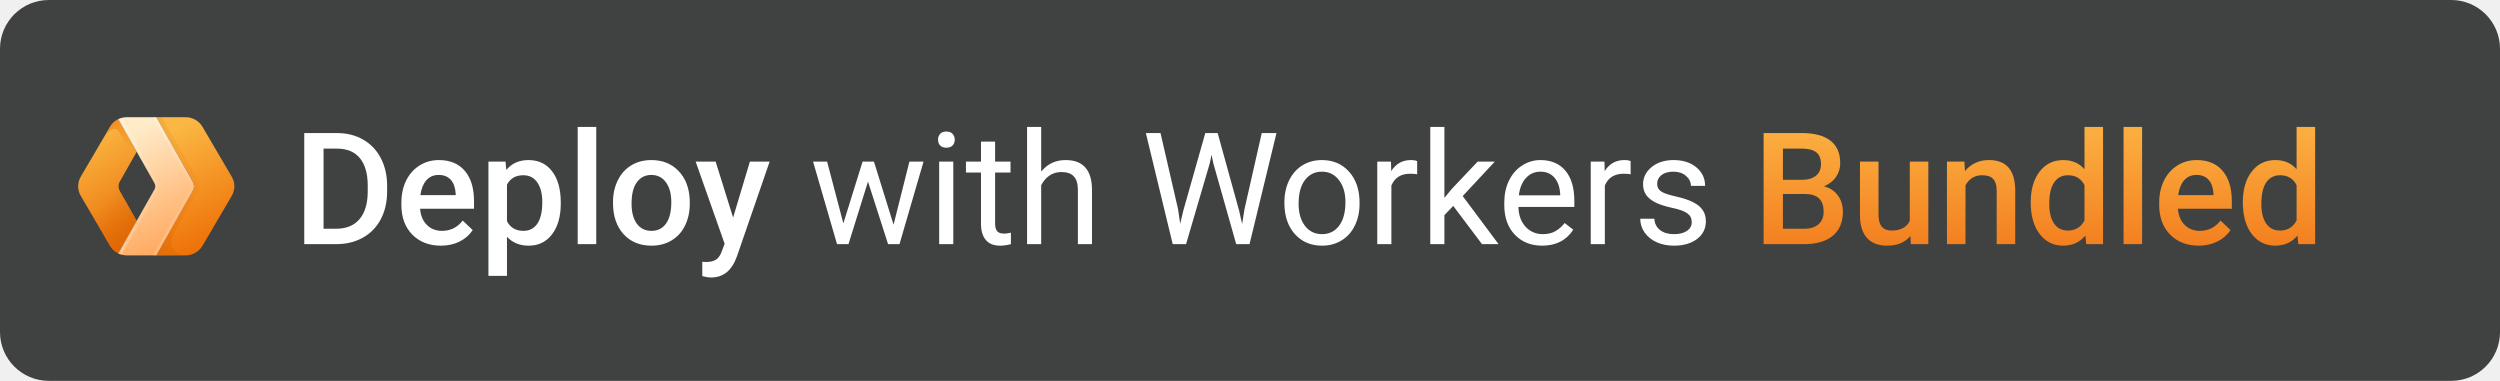
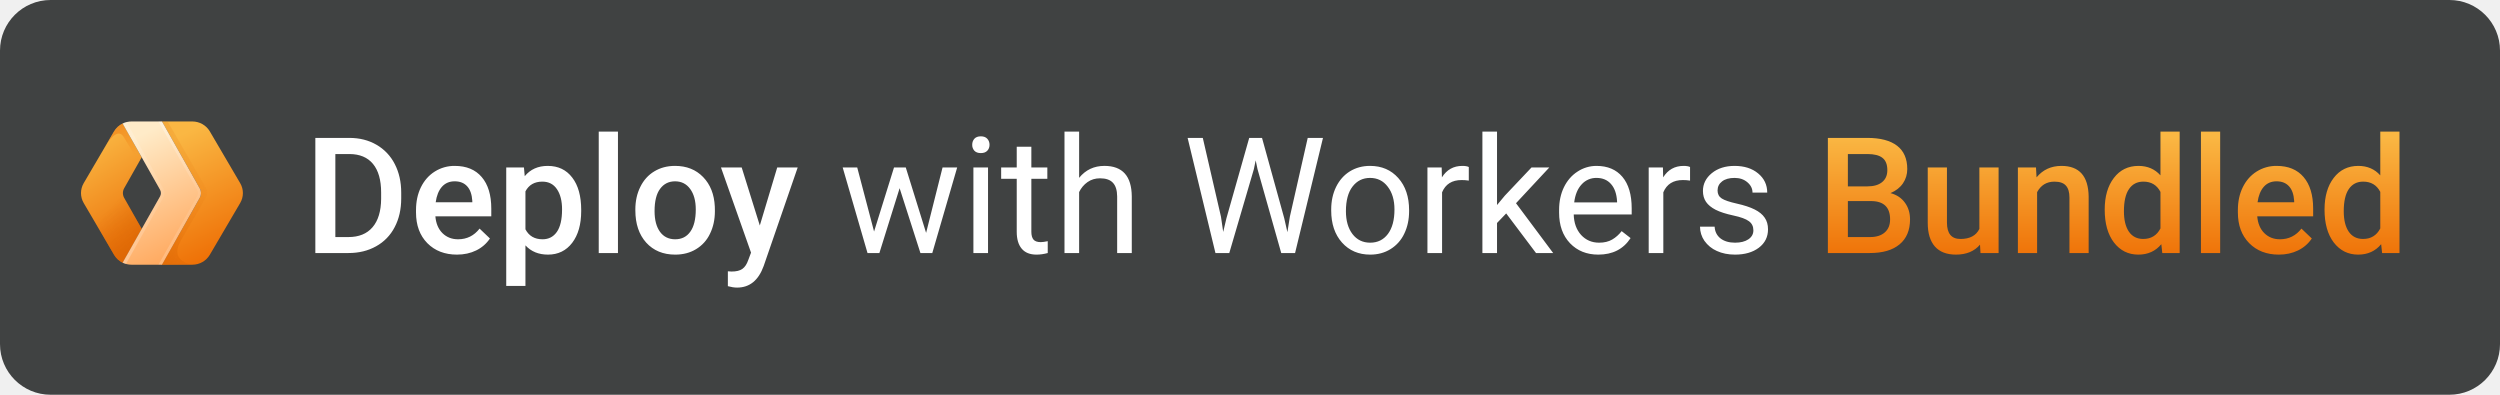
- <svg xmlns="http://www.w3.org/2000/svg" width="256" height="39" viewBox="0 0 256 39" fill="none">
-   <rect width="256" height="39" rx="5" fill="#404242" />
-   <path d="M31.156 25V13.625H34.516C35.521 13.625 36.411 13.849 37.188 14.297C37.969 14.745 38.573 15.38 39 16.203C39.427 17.026 39.641 17.969 39.641 19.031V19.602C39.641 20.68 39.425 21.628 38.992 22.445C38.565 23.263 37.953 23.893 37.156 24.336C36.365 24.779 35.456 25 34.43 25H31.156ZM33.133 15.219V23.422H34.422C35.458 23.422 36.253 23.099 36.805 22.453C37.362 21.802 37.646 20.87 37.656 19.656V19.023C37.656 17.789 37.388 16.846 36.852 16.195C36.315 15.544 35.536 15.219 34.516 15.219H33.133ZM45.148 25.156C43.945 25.156 42.969 24.779 42.219 24.023C41.474 23.263 41.102 22.253 41.102 20.992V20.758C41.102 19.914 41.263 19.162 41.586 18.5C41.914 17.833 42.372 17.315 42.961 16.945C43.55 16.576 44.206 16.391 44.93 16.391C46.081 16.391 46.969 16.758 47.594 17.492C48.224 18.227 48.539 19.266 48.539 20.609V21.375H43.016C43.073 22.073 43.305 22.625 43.711 23.031C44.122 23.438 44.638 23.641 45.258 23.641C46.128 23.641 46.836 23.289 47.383 22.586L48.406 23.562C48.068 24.068 47.615 24.461 47.047 24.742C46.484 25.018 45.852 25.156 45.148 25.156ZM44.922 17.914C44.401 17.914 43.979 18.096 43.656 18.461C43.339 18.826 43.135 19.333 43.047 19.984H46.664V19.844C46.622 19.208 46.453 18.729 46.156 18.406C45.859 18.078 45.448 17.914 44.922 17.914ZM57.422 20.859C57.422 22.167 57.125 23.211 56.531 23.992C55.938 24.768 55.141 25.156 54.141 25.156C53.214 25.156 52.471 24.852 51.914 24.242V28.25H50.016V16.547H51.766L51.844 17.406C52.401 16.729 53.159 16.391 54.117 16.391C55.148 16.391 55.956 16.776 56.539 17.547C57.128 18.312 57.422 19.378 57.422 20.742V20.859ZM55.531 20.695C55.531 19.852 55.362 19.182 55.023 18.688C54.69 18.193 54.211 17.945 53.586 17.945C52.81 17.945 52.253 18.266 51.914 18.906V22.656C52.258 23.312 52.82 23.641 53.602 23.641C54.206 23.641 54.677 23.398 55.016 22.914C55.359 22.424 55.531 21.685 55.531 20.695ZM61.055 25H59.156V13H61.055V25ZM62.773 20.695C62.773 19.867 62.938 19.122 63.266 18.461C63.594 17.794 64.055 17.284 64.648 16.93C65.242 16.57 65.924 16.391 66.695 16.391C67.836 16.391 68.76 16.758 69.469 17.492C70.182 18.227 70.568 19.201 70.625 20.414L70.633 20.859C70.633 21.693 70.471 22.438 70.148 23.094C69.831 23.75 69.372 24.258 68.773 24.617C68.18 24.977 67.492 25.156 66.711 25.156C65.518 25.156 64.562 24.76 63.844 23.969C63.13 23.172 62.773 22.112 62.773 20.789V20.695ZM64.672 20.859C64.672 21.729 64.852 22.412 65.211 22.906C65.57 23.396 66.07 23.641 66.711 23.641C67.352 23.641 67.849 23.391 68.203 22.891C68.562 22.391 68.742 21.659 68.742 20.695C68.742 19.841 68.557 19.164 68.188 18.664C67.823 18.164 67.326 17.914 66.695 17.914C66.076 17.914 65.583 18.162 65.219 18.656C64.854 19.146 64.672 19.88 64.672 20.859ZM75.07 22.281L76.789 16.547H78.812L75.453 26.281C74.938 27.703 74.062 28.414 72.828 28.414C72.552 28.414 72.247 28.367 71.914 28.273V26.805L72.273 26.828C72.753 26.828 73.112 26.74 73.352 26.562C73.596 26.391 73.789 26.099 73.93 25.688L74.203 24.961L71.234 16.547H73.281L75.07 22.281ZM91.5 23.008L93.125 16.547H94.57L92.109 25H90.938L88.883 18.594L86.883 25H85.711L83.258 16.547H84.695L86.359 22.875L88.328 16.547H89.492L91.5 23.008ZM97.617 25H96.172V16.547H97.617V25ZM96.055 14.305C96.055 14.07 96.125 13.872 96.266 13.711C96.412 13.55 96.625 13.469 96.906 13.469C97.188 13.469 97.401 13.55 97.547 13.711C97.693 13.872 97.766 14.07 97.766 14.305C97.766 14.539 97.693 14.734 97.547 14.891C97.401 15.047 97.188 15.125 96.906 15.125C96.625 15.125 96.412 15.047 96.266 14.891C96.125 14.734 96.055 14.539 96.055 14.305ZM101.898 14.5V16.547H103.477V17.664H101.898V22.906C101.898 23.245 101.969 23.5 102.109 23.672C102.25 23.838 102.49 23.922 102.828 23.922C102.995 23.922 103.224 23.891 103.516 23.828V25C103.135 25.104 102.766 25.156 102.406 25.156C101.76 25.156 101.273 24.961 100.945 24.57C100.617 24.18 100.453 23.625 100.453 22.906V17.664H98.914V16.547H100.453V14.5H101.898ZM106.617 17.57C107.258 16.784 108.091 16.391 109.117 16.391C110.904 16.391 111.805 17.398 111.82 19.414V25H110.375V19.406C110.37 18.797 110.229 18.346 109.953 18.055C109.682 17.763 109.258 17.617 108.68 17.617C108.211 17.617 107.799 17.742 107.445 17.992C107.091 18.242 106.815 18.57 106.617 18.977V25H105.172V13H106.617V17.57ZM120.633 21.414L120.852 22.914L121.172 21.562L123.422 13.625H124.688L126.883 21.562L127.195 22.938L127.438 21.406L129.203 13.625H130.711L127.953 25H126.586L124.242 16.711L124.062 15.844L123.883 16.711L121.453 25H120.086L117.336 13.625H118.836L120.633 21.414ZM131.523 20.695C131.523 19.867 131.685 19.122 132.008 18.461C132.336 17.799 132.789 17.289 133.367 16.93C133.951 16.57 134.615 16.391 135.359 16.391C136.51 16.391 137.44 16.789 138.148 17.586C138.862 18.383 139.219 19.443 139.219 20.766V20.867C139.219 21.69 139.06 22.43 138.742 23.086C138.43 23.737 137.979 24.245 137.391 24.609C136.807 24.974 136.135 25.156 135.375 25.156C134.229 25.156 133.299 24.758 132.586 23.961C131.878 23.164 131.523 22.109 131.523 20.797V20.695ZM132.977 20.867C132.977 21.805 133.193 22.557 133.625 23.125C134.062 23.693 134.646 23.977 135.375 23.977C136.109 23.977 136.693 23.69 137.125 23.117C137.557 22.539 137.773 21.732 137.773 20.695C137.773 19.768 137.552 19.018 137.109 18.445C136.672 17.867 136.089 17.578 135.359 17.578C134.646 17.578 134.07 17.862 133.633 18.43C133.195 18.997 132.977 19.81 132.977 20.867ZM145.117 17.844C144.898 17.807 144.661 17.789 144.406 17.789C143.458 17.789 142.815 18.193 142.477 19V25H141.031V16.547H142.438L142.461 17.523C142.935 16.768 143.607 16.391 144.477 16.391C144.758 16.391 144.971 16.427 145.117 16.5V17.844ZM148.812 21.086L147.906 22.031V25H146.461V13H147.906V20.258L148.68 19.328L151.312 16.547H153.07L149.781 20.078L153.453 25H151.758L148.812 21.086ZM157.914 25.156C156.768 25.156 155.836 24.781 155.117 24.031C154.398 23.276 154.039 22.268 154.039 21.008V20.742C154.039 19.904 154.198 19.156 154.516 18.5C154.839 17.838 155.286 17.323 155.859 16.953C156.438 16.578 157.062 16.391 157.734 16.391C158.833 16.391 159.688 16.753 160.297 17.477C160.906 18.201 161.211 19.237 161.211 20.586V21.188H155.484C155.505 22.021 155.747 22.695 156.211 23.211C156.68 23.721 157.273 23.977 157.992 23.977C158.503 23.977 158.935 23.872 159.289 23.664C159.643 23.456 159.953 23.18 160.219 22.836L161.102 23.523C160.393 24.612 159.331 25.156 157.914 25.156ZM157.734 17.578C157.151 17.578 156.661 17.792 156.266 18.219C155.87 18.641 155.625 19.234 155.531 20H159.766V19.891C159.724 19.156 159.526 18.588 159.172 18.188C158.818 17.781 158.339 17.578 157.734 17.578ZM166.977 17.844C166.758 17.807 166.521 17.789 166.266 17.789C165.318 17.789 164.674 18.193 164.336 19V25H162.891V16.547H164.297L164.32 17.523C164.794 16.768 165.466 16.391 166.336 16.391C166.617 16.391 166.831 16.427 166.977 16.5V17.844ZM173.234 22.758C173.234 22.367 173.086 22.065 172.789 21.852C172.497 21.633 171.984 21.445 171.25 21.289C170.521 21.133 169.94 20.945 169.508 20.727C169.081 20.508 168.763 20.247 168.555 19.945C168.352 19.643 168.25 19.284 168.25 18.867C168.25 18.174 168.542 17.588 169.125 17.109C169.714 16.63 170.464 16.391 171.375 16.391C172.333 16.391 173.109 16.638 173.703 17.133C174.302 17.628 174.602 18.26 174.602 19.031H173.148C173.148 18.635 172.979 18.294 172.641 18.008C172.307 17.721 171.885 17.578 171.375 17.578C170.849 17.578 170.438 17.693 170.141 17.922C169.844 18.151 169.695 18.451 169.695 18.82C169.695 19.169 169.833 19.432 170.109 19.609C170.385 19.787 170.883 19.956 171.602 20.117C172.326 20.279 172.911 20.471 173.359 20.695C173.807 20.919 174.138 21.19 174.352 21.508C174.57 21.82 174.68 22.203 174.68 22.656C174.68 23.412 174.378 24.018 173.773 24.477C173.169 24.93 172.385 25.156 171.422 25.156C170.745 25.156 170.146 25.037 169.625 24.797C169.104 24.557 168.695 24.224 168.398 23.797C168.107 23.365 167.961 22.898 167.961 22.398H169.406C169.432 22.883 169.625 23.268 169.984 23.555C170.349 23.836 170.828 23.977 171.422 23.977C171.969 23.977 172.406 23.867 172.734 23.648C173.068 23.424 173.234 23.128 173.234 22.758Z" fill="white" />
-   <path d="M180.594 25V13.625H184.492C185.779 13.625 186.758 13.883 187.43 14.398C188.102 14.914 188.438 15.682 188.438 16.703C188.438 17.224 188.297 17.693 188.016 18.109C187.734 18.526 187.323 18.849 186.781 19.078C187.396 19.245 187.87 19.56 188.203 20.023C188.542 20.482 188.711 21.034 188.711 21.68C188.711 22.747 188.367 23.568 187.68 24.141C186.997 24.713 186.018 25 184.742 25H180.594ZM182.57 19.867V23.422H184.766C185.385 23.422 185.87 23.268 186.219 22.961C186.568 22.654 186.742 22.227 186.742 21.68C186.742 20.497 186.138 19.893 184.93 19.867H182.57ZM182.57 18.414H184.508C185.122 18.414 185.602 18.276 185.945 18C186.294 17.719 186.469 17.323 186.469 16.812C186.469 16.25 186.307 15.844 185.984 15.594C185.667 15.344 185.169 15.219 184.492 15.219H182.57V18.414ZM195.625 24.172C195.068 24.828 194.276 25.156 193.25 25.156C192.333 25.156 191.638 24.888 191.164 24.352C190.695 23.815 190.461 23.039 190.461 22.023V16.547H192.359V22C192.359 23.073 192.805 23.609 193.695 23.609C194.617 23.609 195.24 23.279 195.562 22.617V16.547H197.461V25H195.672L195.625 24.172ZM201.156 16.547L201.211 17.523C201.836 16.768 202.656 16.391 203.672 16.391C205.432 16.391 206.328 17.398 206.359 19.414V25H204.461V19.523C204.461 18.987 204.344 18.591 204.109 18.336C203.88 18.076 203.503 17.945 202.977 17.945C202.211 17.945 201.641 18.292 201.266 18.984V25H199.367V16.547H201.156ZM207.945 20.711C207.945 19.409 208.247 18.365 208.852 17.578C209.456 16.787 210.266 16.391 211.281 16.391C212.177 16.391 212.901 16.703 213.453 17.328V13H215.352V25H213.633L213.539 24.125C212.971 24.812 212.214 25.156 211.266 25.156C210.276 25.156 209.474 24.758 208.859 23.961C208.25 23.164 207.945 22.081 207.945 20.711ZM209.844 20.875C209.844 21.734 210.008 22.406 210.336 22.891C210.669 23.37 211.141 23.609 211.75 23.609C212.526 23.609 213.094 23.263 213.453 22.57V18.961C213.104 18.284 212.542 17.945 211.766 17.945C211.151 17.945 210.677 18.19 210.344 18.68C210.01 19.164 209.844 19.896 209.844 20.875ZM219.352 25H217.453V13H219.352V25ZM225.148 25.156C223.945 25.156 222.969 24.779 222.219 24.023C221.474 23.263 221.102 22.253 221.102 20.992V20.758C221.102 19.914 221.263 19.162 221.586 18.5C221.914 17.833 222.372 17.315 222.961 16.945C223.549 16.576 224.206 16.391 224.93 16.391C226.081 16.391 226.969 16.758 227.594 17.492C228.224 18.227 228.539 19.266 228.539 20.609V21.375H223.016C223.073 22.073 223.305 22.625 223.711 23.031C224.122 23.438 224.638 23.641 225.258 23.641C226.128 23.641 226.836 23.289 227.383 22.586L228.406 23.562C228.068 24.068 227.615 24.461 227.047 24.742C226.484 25.018 225.852 25.156 225.148 25.156ZM224.922 17.914C224.401 17.914 223.979 18.096 223.656 18.461C223.339 18.826 223.135 19.333 223.047 19.984H226.664V19.844C226.622 19.208 226.453 18.729 226.156 18.406C225.859 18.078 225.448 17.914 224.922 17.914ZM229.664 20.711C229.664 19.409 229.966 18.365 230.57 17.578C231.174 16.787 231.984 16.391 233 16.391C233.896 16.391 234.62 16.703 235.172 17.328V13H237.07V25H235.352L235.258 24.125C234.69 24.812 233.932 25.156 232.984 25.156C231.995 25.156 231.193 24.758 230.578 23.961C229.969 23.164 229.664 22.081 229.664 20.711ZM231.562 20.875C231.562 21.734 231.727 22.406 232.055 22.891C232.388 23.37 232.859 23.609 233.469 23.609C234.245 23.609 234.812 23.263 235.172 22.57V18.961C234.823 18.284 234.26 17.945 233.484 17.945C232.87 17.945 232.396 18.19 232.062 18.68C231.729 19.164 231.562 19.896 231.562 20.875Z" fill="url(#paint0_linear)" />
+ <svg xmlns="http://www.w3.org/2000/svg" width="247" height="39" fill="none">
+   <rect width="247" height="39" rx="5" fill="#404242" />
+   <path d="M31.156 25V13.625h3.36c1.005 0 1.895.224 2.672.672A4.574 4.574 0 0139 16.203c.427.823.64 1.766.64 2.828v.57c0 1.079-.215 2.027-.648 2.844a4.495 4.495 0 01-1.836 1.89c-.791.444-1.7.665-2.726.665h-3.274zm1.977-9.781v8.203h1.289c1.036 0 1.83-.323 2.383-.969.557-.65.84-1.583.851-2.797v-.633c0-1.234-.268-2.177-.804-2.828-.537-.65-1.316-.976-2.336-.976h-1.383zm12.015 9.937c-1.203 0-2.18-.377-2.93-1.133-.744-.76-1.116-1.77-1.116-3.03v-.235c0-.844.161-1.596.484-2.258.328-.667.786-1.185 1.375-1.555a3.625 3.625 0 011.969-.554c1.15 0 2.039.367 2.664 1.101.63.735.945 1.774.945 3.117v.766h-5.523c.057.698.289 1.25.695 1.656.411.407.927.61 1.547.61.87 0 1.578-.352 2.125-1.055l1.023.977a3.441 3.441 0 01-1.36 1.18c-.562.275-1.194.413-1.898.413zm-.226-7.242c-.521 0-.943.182-1.266.547-.317.365-.52.872-.61 1.523h3.618v-.14c-.042-.636-.21-1.115-.508-1.438-.297-.328-.708-.492-1.234-.492zm12.5 2.945c0 1.308-.297 2.352-.89 3.133-.594.776-1.391 1.164-2.391 1.164-.927 0-1.67-.304-2.227-.914v4.008h-1.898V16.547h1.75l.078.86c.557-.678 1.315-1.016 2.273-1.016 1.031 0 1.839.385 2.422 1.156.589.765.883 1.83.883 3.195v.117zm-1.89-.164c0-.843-.17-1.513-.509-2.008-.333-.494-.812-.742-1.437-.742-.776 0-1.333.32-1.672.961v3.75c.344.657.906.985 1.688.985.604 0 1.075-.243 1.414-.727.343-.49.515-1.23.515-2.219zM61.054 25h-1.899V13h1.899v12zm1.718-4.305c0-.828.164-1.573.493-2.234.328-.667.789-1.177 1.382-1.531.594-.36 1.276-.54 2.047-.54 1.14 0 2.065.368 2.774 1.102.713.735 1.099 1.709 1.156 2.922l.008.445c0 .834-.162 1.578-.485 2.235a3.52 3.52 0 01-1.375 1.523c-.593.36-1.28.54-2.062.54-1.193 0-2.148-.397-2.867-1.188-.714-.797-1.07-1.857-1.07-3.18v-.094zm1.899.164c0 .87.18 1.552.539 2.047.36.49.86.735 1.5.735s1.138-.25 1.492-.75c.36-.5.54-1.232.54-2.196 0-.854-.186-1.53-.555-2.03-.365-.5-.862-.75-1.493-.75-.62 0-1.112.247-1.476.741-.365.49-.547 1.224-.547 2.203zm10.398 1.422l1.72-5.734h2.022l-3.359 9.734c-.516 1.422-1.39 2.133-2.625 2.133-.276 0-.58-.047-.914-.14v-1.47l.36.024c.479 0 .838-.088 1.078-.265.244-.172.437-.464.578-.875l.273-.727-2.969-8.414h2.047l1.79 5.734zm16.43.727l1.625-6.461h1.445L92.11 25h-1.172l-2.055-6.406-2 6.406H85.71l-2.453-8.453h1.437l1.664 6.328 1.97-6.328h1.163l2.008 6.46zM97.617 25h-1.445v-8.453h1.445V25zm-1.562-10.695c0-.235.07-.433.21-.594.147-.162.36-.242.641-.242s.495.08.64.242c.147.161.22.36.22.594 0 .234-.073.43-.22.586-.145.156-.359.234-.64.234s-.495-.078-.64-.234a.843.843 0 01-.211-.586zm5.843.195v2.047h1.579v1.117h-1.579v5.242c0 .339.071.594.211.766.141.166.381.25.719.25.167 0 .396-.031.688-.094V25c-.381.104-.75.156-1.11.156-.646 0-1.133-.195-1.461-.586-.328-.39-.492-.945-.492-1.664v-5.242h-1.539v-1.117h1.539V14.5h1.445zm4.719 3.07c.641-.786 1.474-1.18 2.5-1.18 1.787 0 2.688 1.008 2.703 3.024V25h-1.445v-5.594c-.005-.61-.146-1.06-.422-1.351-.271-.292-.695-.438-1.273-.438-.469 0-.881.125-1.235.375-.354.25-.63.578-.828.985V25h-1.445V13h1.445v4.57zm14.016 3.844l.219 1.5.32-1.352 2.25-7.937h1.266l2.195 7.938.312 1.375.243-1.532 1.765-7.781h1.508L127.953 25h-1.367l-2.344-8.29-.18-.866-.179.867-2.43 8.289h-1.367l-2.75-11.375h1.5l1.797 7.79zm10.89-.719c0-.828.162-1.573.485-2.234.328-.662.781-1.172 1.359-1.531.584-.36 1.248-.54 1.992-.54 1.151 0 2.081.4 2.789 1.196.714.797 1.071 1.857 1.071 3.18v.101c0 .823-.159 1.563-.477 2.219a3.559 3.559 0 01-1.351 1.523c-.584.365-1.256.547-2.016.547-1.146 0-2.076-.398-2.789-1.195-.708-.797-1.063-1.852-1.063-3.164v-.102zm1.454.172c0 .938.216 1.69.648 2.258.437.568 1.021.852 1.75.852.734 0 1.318-.287 1.75-.86.432-.578.648-1.385.648-2.422 0-.927-.221-1.677-.664-2.25-.437-.578-1.02-.867-1.75-.867-.713 0-1.289.284-1.726.852-.438.567-.656 1.38-.656 2.437zm12.14-3.023a4.331 4.331 0 00-.711-.055c-.948 0-1.591.404-1.929 1.211v6h-1.446v-8.453h1.407l.023.976c.474-.755 1.146-1.132 2.016-1.132.281 0 .494.036.64.109v1.344zm3.695 3.242l-.906.945V25h-1.445V13h1.445v7.258l.774-.93 2.632-2.781h1.758l-3.289 3.531L153.453 25h-1.695l-2.946-3.914zm9.102 4.07c-1.146 0-2.078-.375-2.797-1.125-.719-.755-1.078-1.763-1.078-3.023v-.266c0-.838.159-1.586.477-2.242.323-.662.77-1.177 1.343-1.547a3.382 3.382 0 011.875-.562c1.099 0 1.954.362 2.563 1.086.609.724.914 1.76.914 3.109v.602h-5.727c.021.833.263 1.507.727 2.023.469.51 1.062.766 1.781.766.511 0 .943-.105 1.297-.313.354-.208.664-.484.93-.828l.883.687c-.709 1.089-1.771 1.633-3.188 1.633zm-.18-7.578a1.92 1.92 0 00-1.468.64c-.396.423-.641 1.016-.735 1.782h4.235v-.11c-.042-.734-.24-1.302-.594-1.703-.354-.406-.833-.609-1.438-.609zm9.243.266a4.331 4.331 0 00-.711-.055c-.948 0-1.592.404-1.93 1.211v6h-1.445v-8.453h1.406l.023.976c.474-.755 1.146-1.132 2.016-1.132.281 0 .495.036.641.109v1.344zm6.257 4.914c0-.39-.148-.693-.445-.906-.292-.22-.805-.407-1.539-.563-.729-.156-1.31-.344-1.742-.562-.427-.22-.745-.48-.953-.782-.203-.302-.305-.661-.305-1.078 0-.693.292-1.279.875-1.758.589-.479 1.339-.718 2.25-.718.958 0 1.734.247 2.328.742.599.495.899 1.127.899 1.898h-1.454c0-.396-.169-.737-.507-1.023-.334-.287-.756-.43-1.266-.43-.526 0-.937.115-1.234.344-.297.229-.446.529-.446.898 0 .35.138.612.414.79.276.177.774.346 1.493.507.724.162 1.309.354 1.757.578.448.224.779.495.993.813.218.312.328.695.328 1.148 0 .756-.302 1.362-.907 1.82-.604.454-1.388.68-2.351.68-.677 0-1.276-.12-1.797-.36a2.963 2.963 0 01-1.227-1 2.457 2.457 0 01-.437-1.398h1.445c.026.485.219.87.578 1.157.365.28.844.422 1.438.422.547 0 .984-.11 1.312-.329.334-.224.5-.52.5-.89z" fill="#fff" />
+   <path d="M180.594 25V13.625h3.898c1.287 0 2.266.258 2.938.773.672.516 1.008 1.284 1.008 2.305 0 .521-.141.99-.422 1.406-.282.417-.693.74-1.235.97.615.166 1.089.48 1.422.944.339.459.508 1.01.508 1.657 0 1.067-.344 1.888-1.031 2.46-.683.573-1.662.86-2.938.86h-4.148zm1.976-5.133v3.555h2.196c.619 0 1.104-.154 1.453-.461.349-.307.523-.734.523-1.281 0-1.183-.604-1.787-1.812-1.813h-2.36zm0-1.453h1.938c.614 0 1.094-.138 1.437-.414.349-.281.524-.677.524-1.188 0-.562-.162-.968-.485-1.218-.317-.25-.815-.375-1.492-.375h-1.922v3.195zm13.055 5.758c-.557.656-1.349.984-2.375.984-.917 0-1.612-.268-2.086-.804-.469-.537-.703-1.313-.703-2.329v-5.476h1.898V22c0 1.073.446 1.61 1.336 1.61.922 0 1.545-.331 1.867-.993v-6.07h1.899V25h-1.789l-.047-.828zm5.531-7.625l.055.976c.625-.755 1.445-1.132 2.461-1.132 1.76 0 2.656 1.007 2.687 3.023V25h-1.898v-5.477c0-.536-.117-.932-.352-1.187-.229-.26-.606-.39-1.132-.39-.766 0-1.336.346-1.711 1.038V25h-1.899v-8.453h1.789zm6.789 4.164c0-1.302.302-2.346.907-3.133.604-.791 1.414-1.187 2.429-1.187.896 0 1.62.312 2.172.937V13h1.899v12h-1.719l-.094-.875c-.568.688-1.325 1.031-2.273 1.031-.99 0-1.792-.398-2.407-1.195-.609-.797-.914-1.88-.914-3.25zm1.899.164c0 .86.164 1.531.492 2.016.333.479.805.718 1.414.718.776 0 1.344-.346 1.703-1.039v-3.61c-.349-.676-.911-1.015-1.687-1.015-.615 0-1.089.245-1.422.735-.334.484-.5 1.216-.5 2.195zM219.352 25h-1.899V13h1.899v12zm5.796.156c-1.203 0-2.179-.377-2.929-1.133-.745-.76-1.117-1.77-1.117-3.03v-.235c0-.844.161-1.596.484-2.258.328-.667.786-1.185 1.375-1.555a3.624 3.624 0 011.969-.554c1.151 0 2.039.367 2.664 1.101.63.735.945 1.774.945 3.117v.766h-5.523c.057.698.289 1.25.695 1.656.411.407.927.61 1.547.61.87 0 1.578-.352 2.125-1.055l1.023.977a3.435 3.435 0 01-1.359 1.18c-.563.275-1.195.413-1.899.413zm-.226-7.242c-.521 0-.943.182-1.266.547-.317.365-.521.872-.609 1.523h3.617v-.14c-.042-.636-.211-1.115-.508-1.438-.297-.328-.708-.492-1.234-.492zm4.742 2.797c0-1.302.302-2.346.906-3.133.604-.791 1.414-1.187 2.43-1.187.896 0 1.62.312 2.172.937V13h1.898v12h-1.718l-.094-.875c-.568.688-1.326 1.031-2.274 1.031-.989 0-1.791-.398-2.406-1.195-.609-.797-.914-1.88-.914-3.25zm1.898.164c0 .86.165 1.531.493 2.016.333.479.804.718 1.414.718.776 0 1.343-.346 1.703-1.039v-3.61c-.349-.676-.912-1.015-1.688-1.015-.614 0-1.088.245-1.422.735-.333.484-.5 1.216-.5 2.195z" fill="url(#paint0_linear)" />
  <g clip-path="url(#clip0)">
-     <path d="M12.115 12.204L13.999 15.54L12.269 18.597C12.186 18.743 12.142 18.908 12.142 19.075C12.142 19.242 12.186 19.406 12.269 19.552L13.999 22.617L12.115 25.954C11.76 25.781 11.466 25.509 11.269 25.172L8.269 20.058C8.094 19.759 8.002 19.421 8.002 19.077C8.002 18.732 8.094 18.394 8.269 18.095L11.269 12.981C11.466 12.646 11.761 12.375 12.115 12.204V12.204Z" fill="url(#paint1_linear)" />
-     <path opacity="0.7" d="M12.269 18.602C12.187 18.747 12.144 18.911 12.144 19.077C12.144 19.244 12.187 19.407 12.269 19.553L14 22.617L12.116 25.954C11.761 25.782 11.466 25.51 11.269 25.173L8.269 20.058C8.031 19.655 9.365 19.172 12.269 18.605V18.602Z" fill="url(#paint2_linear)" />
-     <path opacity="0.5" d="M12.308 12.54L14 15.54L13.719 16.02L12.227 13.54C11.796 12.849 11.139 13.208 10.315 14.604L10.438 14.396L11.269 12.981C11.465 12.647 11.757 12.376 12.108 12.204L12.304 12.54H12.308Z" fill="url(#paint3_linear)" />
-     <path d="M20.731 12.981L23.731 18.096C24.088 18.7 24.088 19.454 23.731 20.058L20.731 25.172C20.555 25.471 20.303 25.718 19.999 25.891C19.695 26.063 19.351 26.154 19 26.154H16L19.731 19.552C19.813 19.407 19.856 19.243 19.856 19.077C19.856 18.91 19.813 18.747 19.731 18.601L16 12H19C19.351 12 19.695 12.091 19.999 12.263C20.303 12.435 20.555 12.683 20.731 12.981V12.981Z" fill="url(#paint4_linear)" />
-     <path d="M18.846 26.131L15.885 26.158L19.469 19.522C19.549 19.375 19.591 19.21 19.591 19.043C19.591 18.876 19.549 18.711 19.469 18.564L15.885 12H16.562L20.323 18.533C20.412 18.688 20.459 18.862 20.458 19.04C20.458 19.217 20.41 19.391 20.319 19.545C19.51 20.926 18.706 22.31 17.908 23.697C17.177 24.957 17.492 25.769 18.846 26.131V26.131Z" fill="url(#paint5_linear)" />
-     <path d="M13 26.154C12.692 26.154 12.384 26.082 12.115 25.954L15.815 19.405C15.931 19.201 15.931 18.952 15.815 18.749L12.115 12.204C12.39 12.07 12.693 12 13 12H16L19.731 18.601C19.813 18.747 19.856 18.91 19.856 19.077C19.856 19.243 19.813 19.407 19.731 19.552L16 26.154H13Z" fill="url(#paint6_linear)" />
-     <path opacity="0.6" d="M19.47 18.749L15.654 12H16L19.731 18.601C19.813 18.747 19.857 18.91 19.857 19.077C19.857 19.243 19.813 19.407 19.731 19.552L16 26.154H15.654L19.47 19.405C19.585 19.201 19.585 18.952 19.47 18.749V18.749Z" fill="url(#paint7_linear)" />
-     <path opacity="0.6" d="M15.815 18.749L12.115 12.204C12.231 12.144 12.369 12.098 12.5 12.06C13.315 13.499 14.519 15.68 16.115 18.602C16.197 18.747 16.241 18.911 16.241 19.077C16.241 19.244 16.197 19.407 16.115 19.553L12.442 26.078C12.311 26.041 12.242 26.014 12.119 25.958L15.811 19.409C15.927 19.205 15.927 18.956 15.811 18.753L15.815 18.749Z" fill="url(#paint8_linear)" />
+     <path d="M12.115 12.204l1.884 3.336-1.73 3.058a.968.968 0 000 .954l1.73 3.065-1.884 3.337a1.985 1.985 0 01-.846-.781l-3-5.115a1.942 1.942 0 010-1.962l3-5.115c.197-.335.492-.606.846-.777z" fill="url(#paint1_linear)" />
+     <path opacity=".7" d="M12.27 18.601a.967.967 0 000 .951L14 22.617l-1.884 3.337a1.986 1.986 0 01-.847-.782l-3-5.114c-.238-.404 1.096-.887 4-1.453v-.004z" fill="url(#paint2_linear)" />
+     <path opacity=".5" d="M12.308 12.54l1.692 3-.28.48-1.493-2.48c-.43-.69-1.088-.332-1.912 1.064l.123-.207.831-1.416c.196-.334.488-.604.839-.777l.196.336h.004z" fill="url(#paint3_linear)" />
+     <path d="M20.73 12.981l3 5.115a1.929 1.929 0 010 1.962l-3 5.114a1.983 1.983 0 01-.73.719 2.03 2.03 0 01-1 .263h-3l3.73-6.602a.968.968 0 000-.95L16 12h3c.35 0 .695.091 1 .263.303.172.555.42.73.718z" fill="url(#paint4_linear)" />
+     <path d="M18.846 26.131l-2.961.027 3.584-6.636a1.004 1.004 0 000-.958L15.885 12h.677l3.761 6.533a1.004 1.004 0 01-.004 1.012c-.81 1.38-1.613 2.765-2.411 4.152-.73 1.26-.416 2.072.938 2.434z" fill="url(#paint5_linear)" />
+     <path d="M13 26.154c-.308 0-.616-.072-.885-.2l3.7-6.549a.666.666 0 000-.656l-3.7-6.545c.275-.134.578-.204.885-.204h3l3.73 6.601a.966.966 0 010 .951L16 26.154h-3z" fill="url(#paint6_linear)" />
+     <path opacity=".6" d="M19.47 18.749L15.654 12H16l3.731 6.601a.966.966 0 010 .951l-3.73 6.602h-.347l3.816-6.749a.666.666 0 000-.656z" fill="url(#paint7_linear)" />
+     <path opacity=".6" d="M15.815 18.748l-3.7-6.544c.116-.06.254-.106.385-.144.815 1.438 2.02 3.62 3.615 6.541a.967.967 0 010 .951l-3.673 6.526c-.13-.037-.2-.064-.323-.12l3.692-6.549a.666.666 0 000-.657l.004-.003z" fill="url(#paint8_linear)" />
  </g>
  <defs>
    <linearGradient id="paint0_linear" x1="99.667" y1="25" x2="99.667" y2="13.5" gradientUnits="userSpaceOnUse">
-       <stop stop-color="#F38020" />
-       <stop offset="1" stop-color="#FBAE40" />
+       <stop stop-color="#EF7409" />
+       <stop offset="1" stop-color="#FAB743" />
    </linearGradient>
    <linearGradient id="paint1_linear" x1="11.001" y1="25.954" x2="5.023" y2="16.158" gradientUnits="userSpaceOnUse">
      <stop stop-color="#EB6F07" />
      <stop offset="1" stop-color="#FAB743" />
    </linearGradient>
-     <linearGradient id="paint2_linear" x1="12.906" y1="24.756" x2="9.804" y2="21.505" gradientUnits="userSpaceOnUse">
+     <linearGradient id="paint2_linear" x1="12.906" y1="24.755" x2="9.804" y2="21.505" gradientUnits="userSpaceOnUse">
      <stop stop-color="#D96504" />
      <stop offset="1" stop-color="#D96504" stop-opacity="0" />
    </linearGradient>
    <linearGradient id="paint3_linear" x1="11.863" y1="12.536" x2="13.492" y2="15.203" gradientUnits="userSpaceOnUse">
      <stop stop-color="#EB6F07" />
      <stop offset="1" stop-color="#EB720A" stop-opacity="0" />
    </linearGradient>
    <linearGradient id="paint4_linear" x1="20" y1="26.154" x2="14.666" y2="14.828" gradientUnits="userSpaceOnUse">
      <stop stop-color="#EE6F05" />
      <stop offset="1" stop-color="#FAB743" />
    </linearGradient>
    <linearGradient id="paint5_linear" x1="14.366" y1="26.158" x2="23.153" y2="23.885" gradientUnits="userSpaceOnUse">
-       <stop stop-color="#D96504" stop-opacity="0.8" />
-       <stop offset="0.498" stop-color="#D96504" stop-opacity="0.2" />
+       <stop stop-color="#D96504" stop-opacity=".8" />
+       <stop offset=".498" stop-color="#D96504" stop-opacity=".2" />
      <stop offset="1" stop-color="#D96504" stop-opacity="0" />
    </linearGradient>
    <linearGradient id="paint6_linear" x1="15.986" y1="26.154" x2="10.541" y2="14.966" gradientUnits="userSpaceOnUse">
      <stop stop-color="#FFA95F" />
      <stop offset="1" stop-color="#FFEBC8" />
    </linearGradient>
    <linearGradient id="paint7_linear" x1="15.995" y1="12.156" x2="20.671" y2="12.905" gradientUnits="userSpaceOnUse">
-       <stop stop-color="white" stop-opacity="0.5" />
-       <stop offset="1" stop-color="white" stop-opacity="0.1" />
+       <stop stop-color="#fff" stop-opacity=".5" />
+       <stop offset="1" stop-color="#fff" stop-opacity=".1" />
    </linearGradient>
    <linearGradient id="paint8_linear" x1="11.55" y1="26.667" x2="17.331" y2="25.799" gradientUnits="userSpaceOnUse">
-       <stop stop-color="white" stop-opacity="0.5" />
-       <stop offset="1" stop-color="white" stop-opacity="0.1" />
+       <stop stop-color="#fff" stop-opacity=".5" />
+       <stop offset="1" stop-color="#fff" stop-opacity=".1" />
    </linearGradient>
    <clipPath id="clip0">
-       <rect width="16" height="14.154" fill="white" transform="translate(8 12)" />
+       <path fill="#fff" transform="translate(8 12)" d="M0 0h16v14.154H0z" />
    </clipPath>
  </defs>
</svg>
